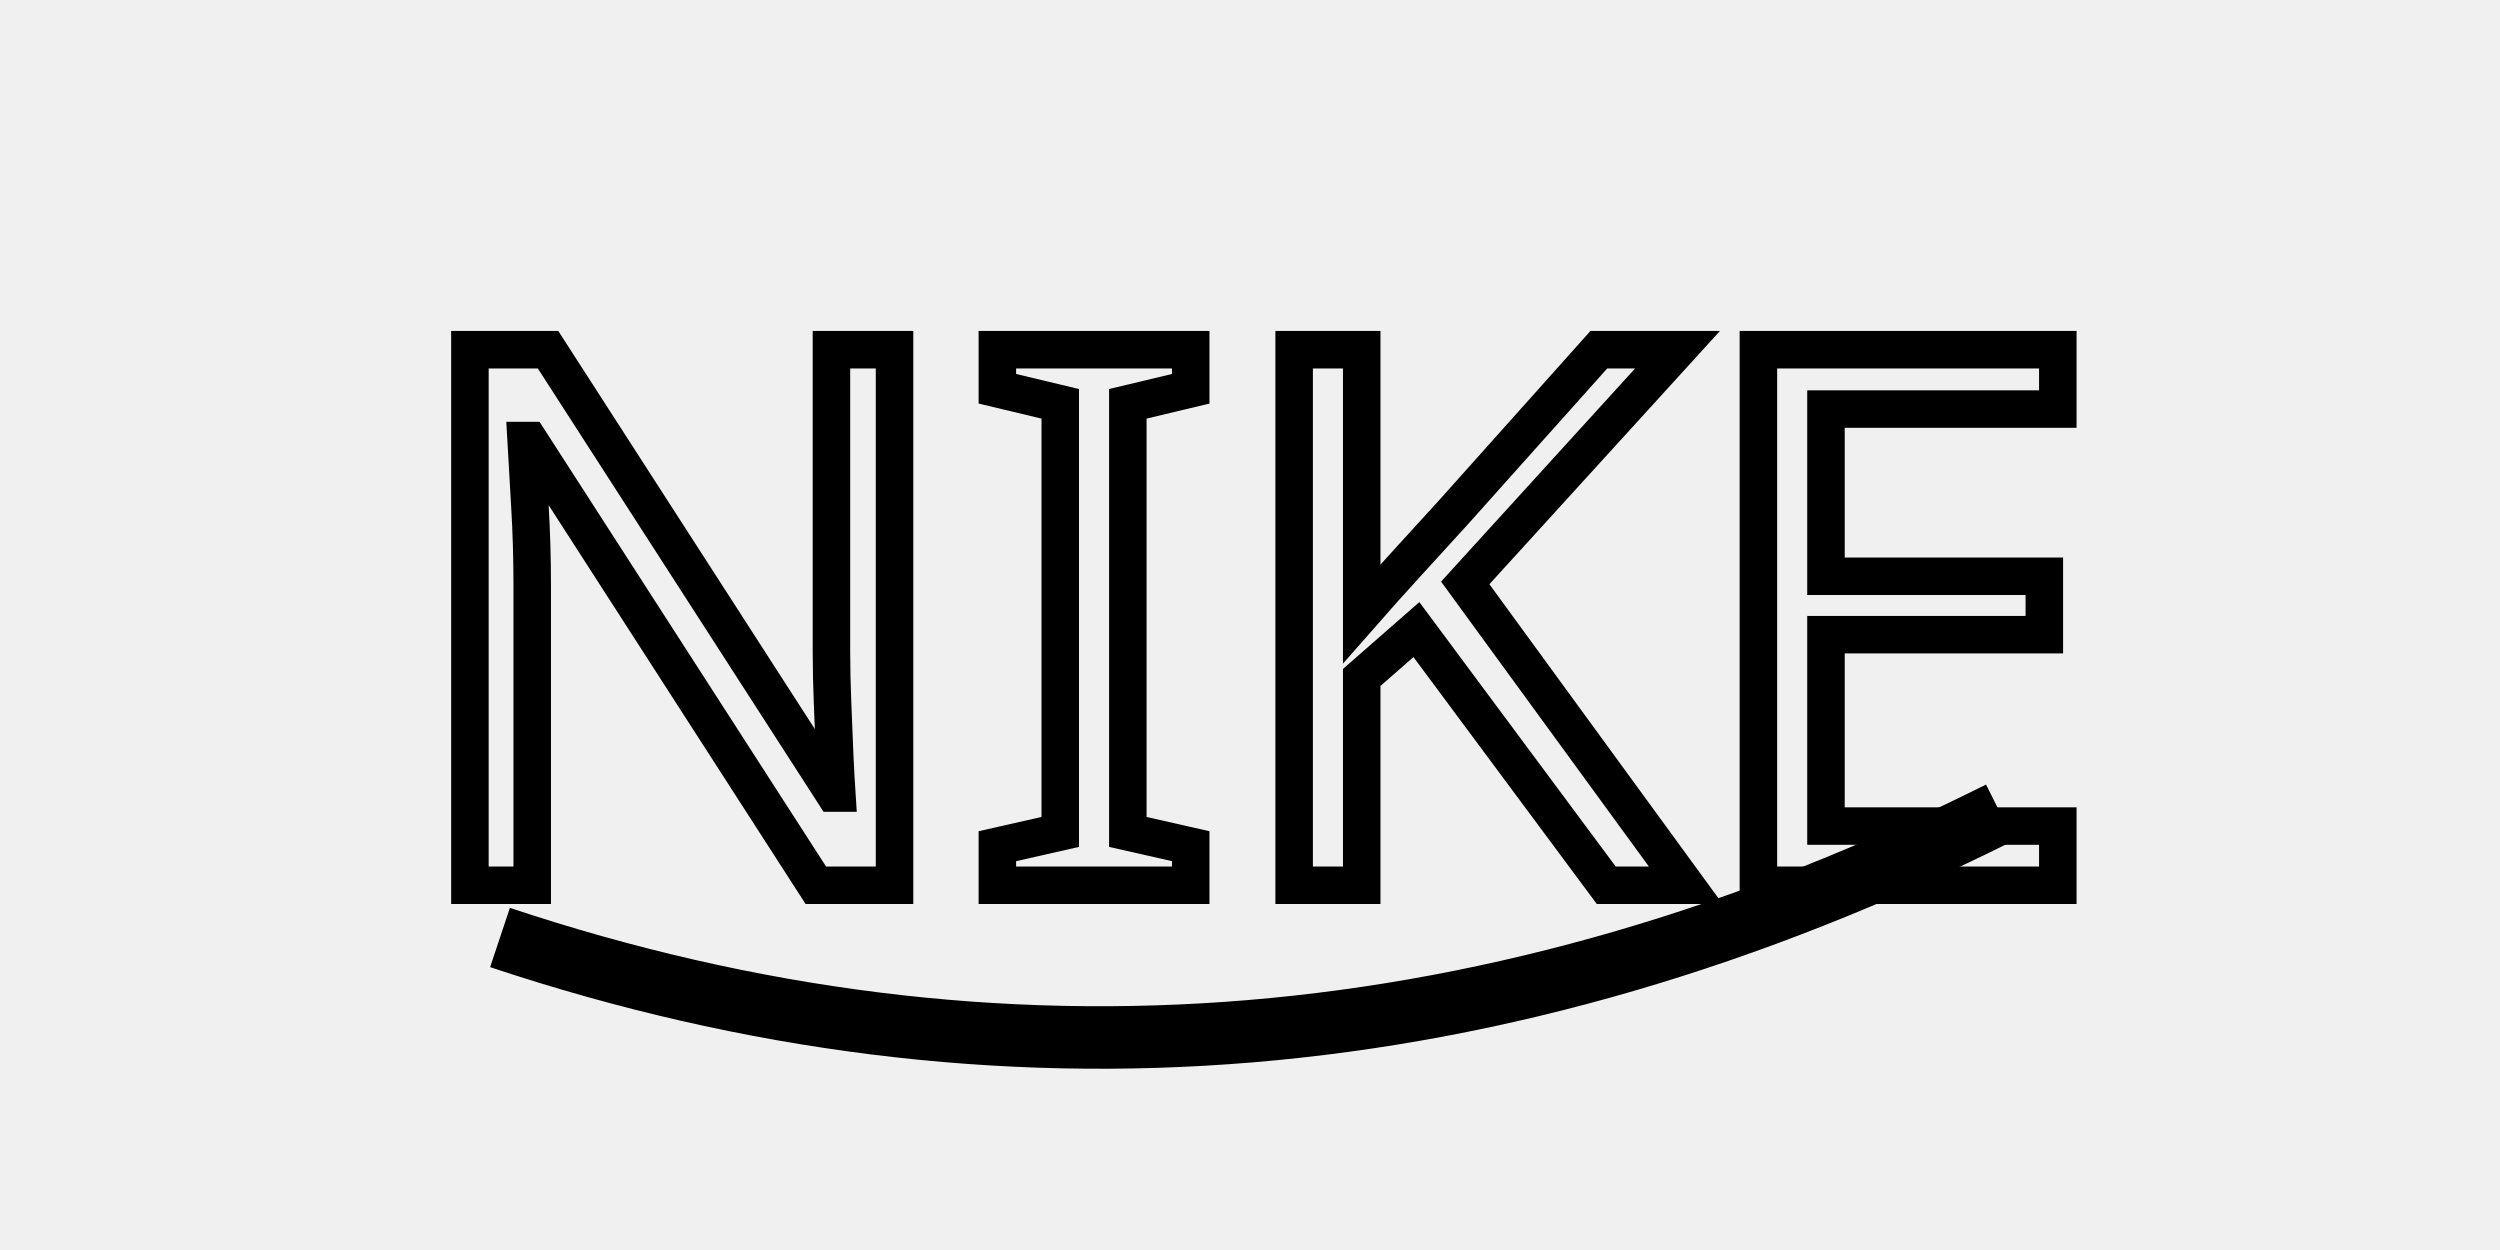
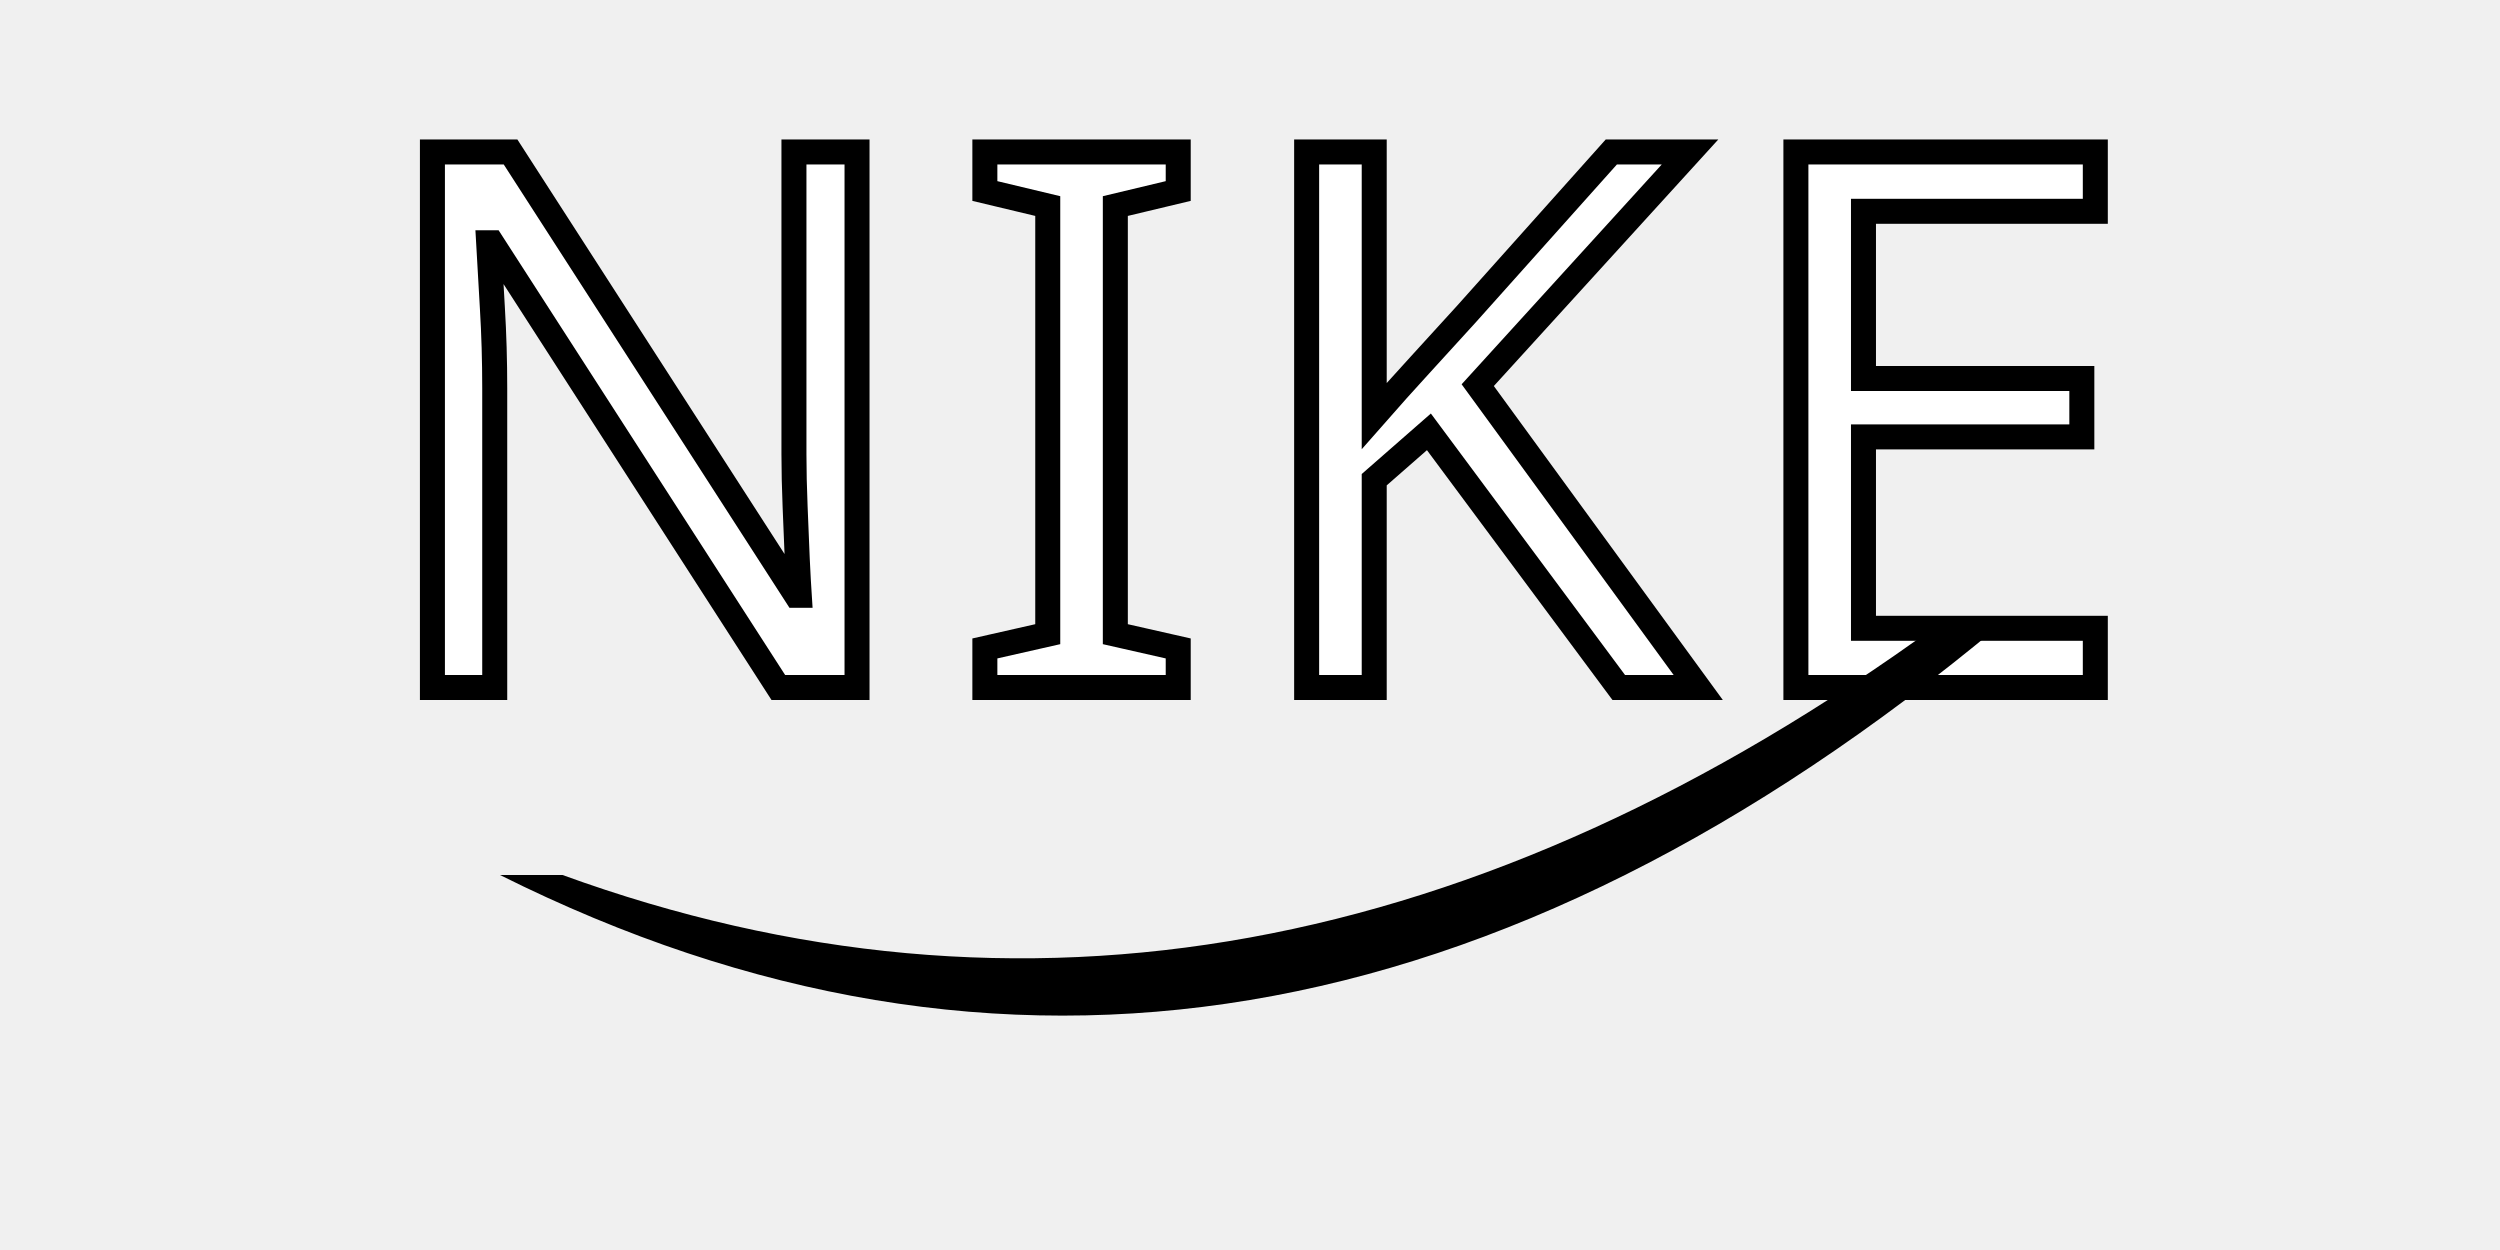
<svg xmlns="http://www.w3.org/2000/svg" viewBox="0 0 200 100">
-   <style>
-     .text { font-family: 'Impact', 'Arial Black', sans-serif; font-size: 60px; fill: none; stroke: black; stroke-width: 3; }
-   </style>
-   <text x="50%" y="50%" dominant-baseline="middle" text-anchor="middle" class="text">NIKE</text>
-   <path d="M40,75 Q100,95 160,65" fill="none" stroke="black" stroke-width="5" />
+   <text x="100" y="55" font-family="'Impact', 'Arial Black', sans-serif" font-size="60" fill="white" stroke="black" stroke-width="2" text-anchor="middle" letter-spacing="2">NIKE</text>
+   <path d="M40,70 Q100,100 160,50 L155,50 Q100,90 45,70 Z" fill="black" />
</svg>
